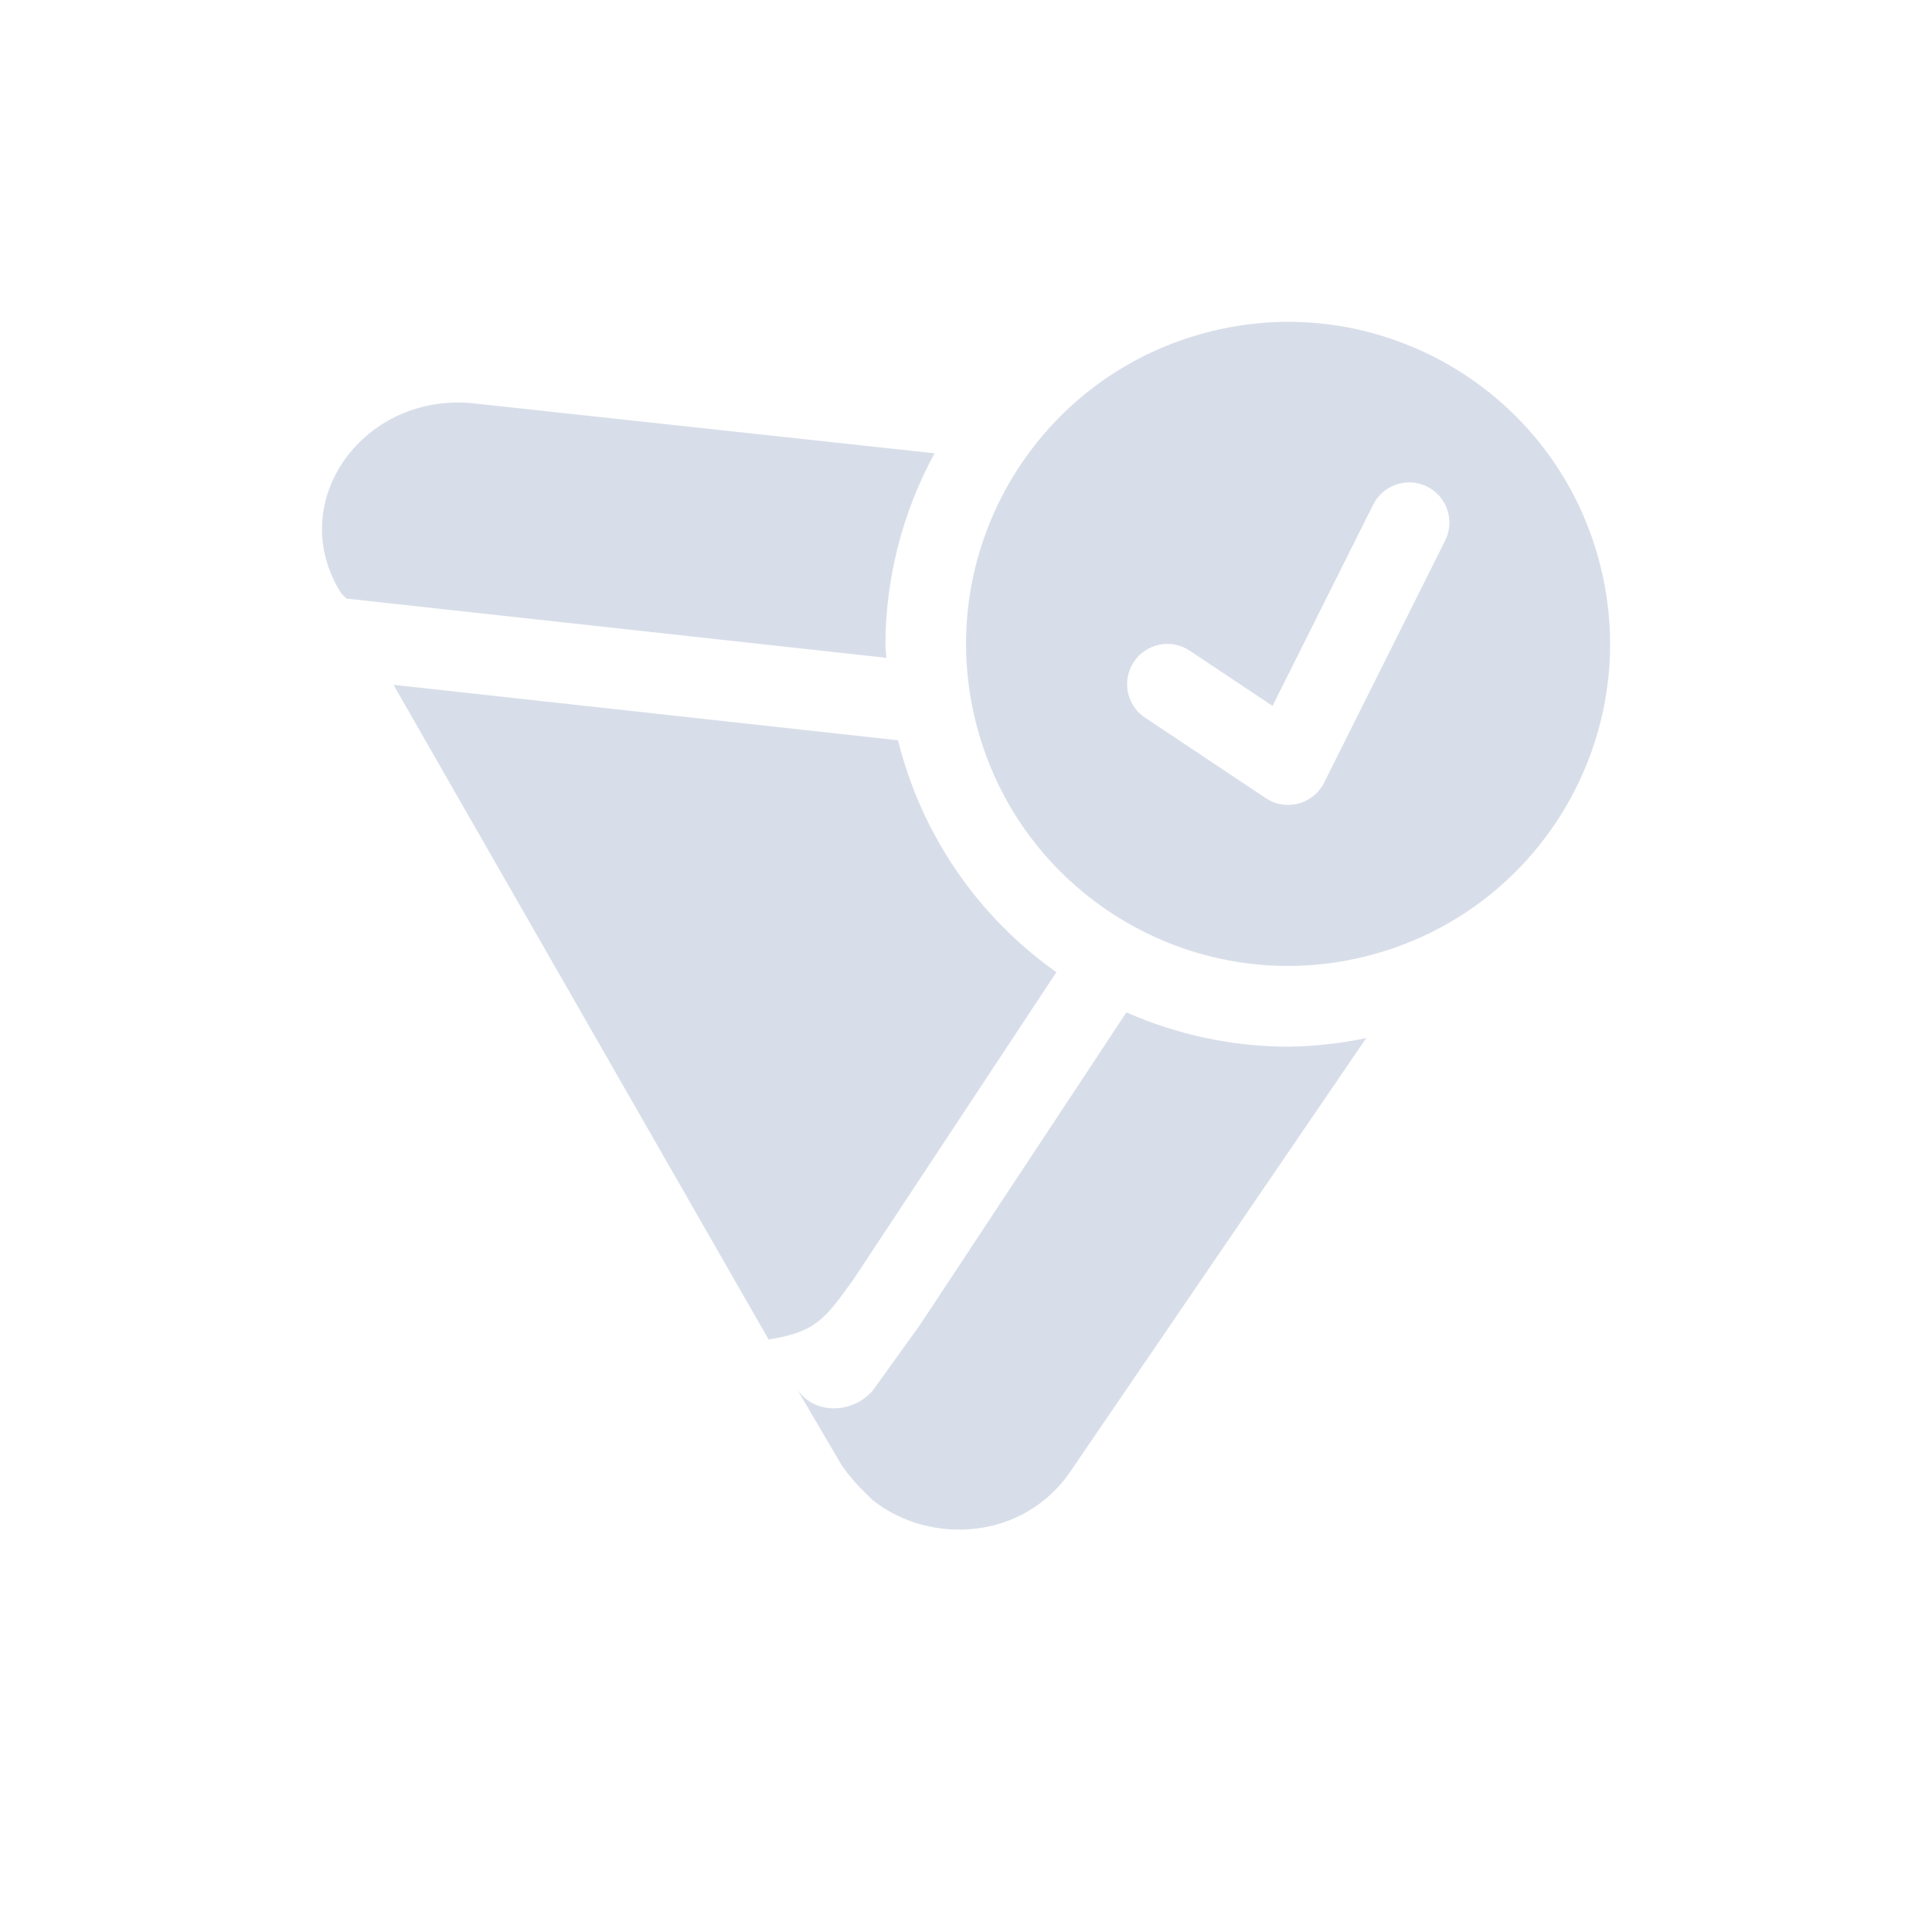
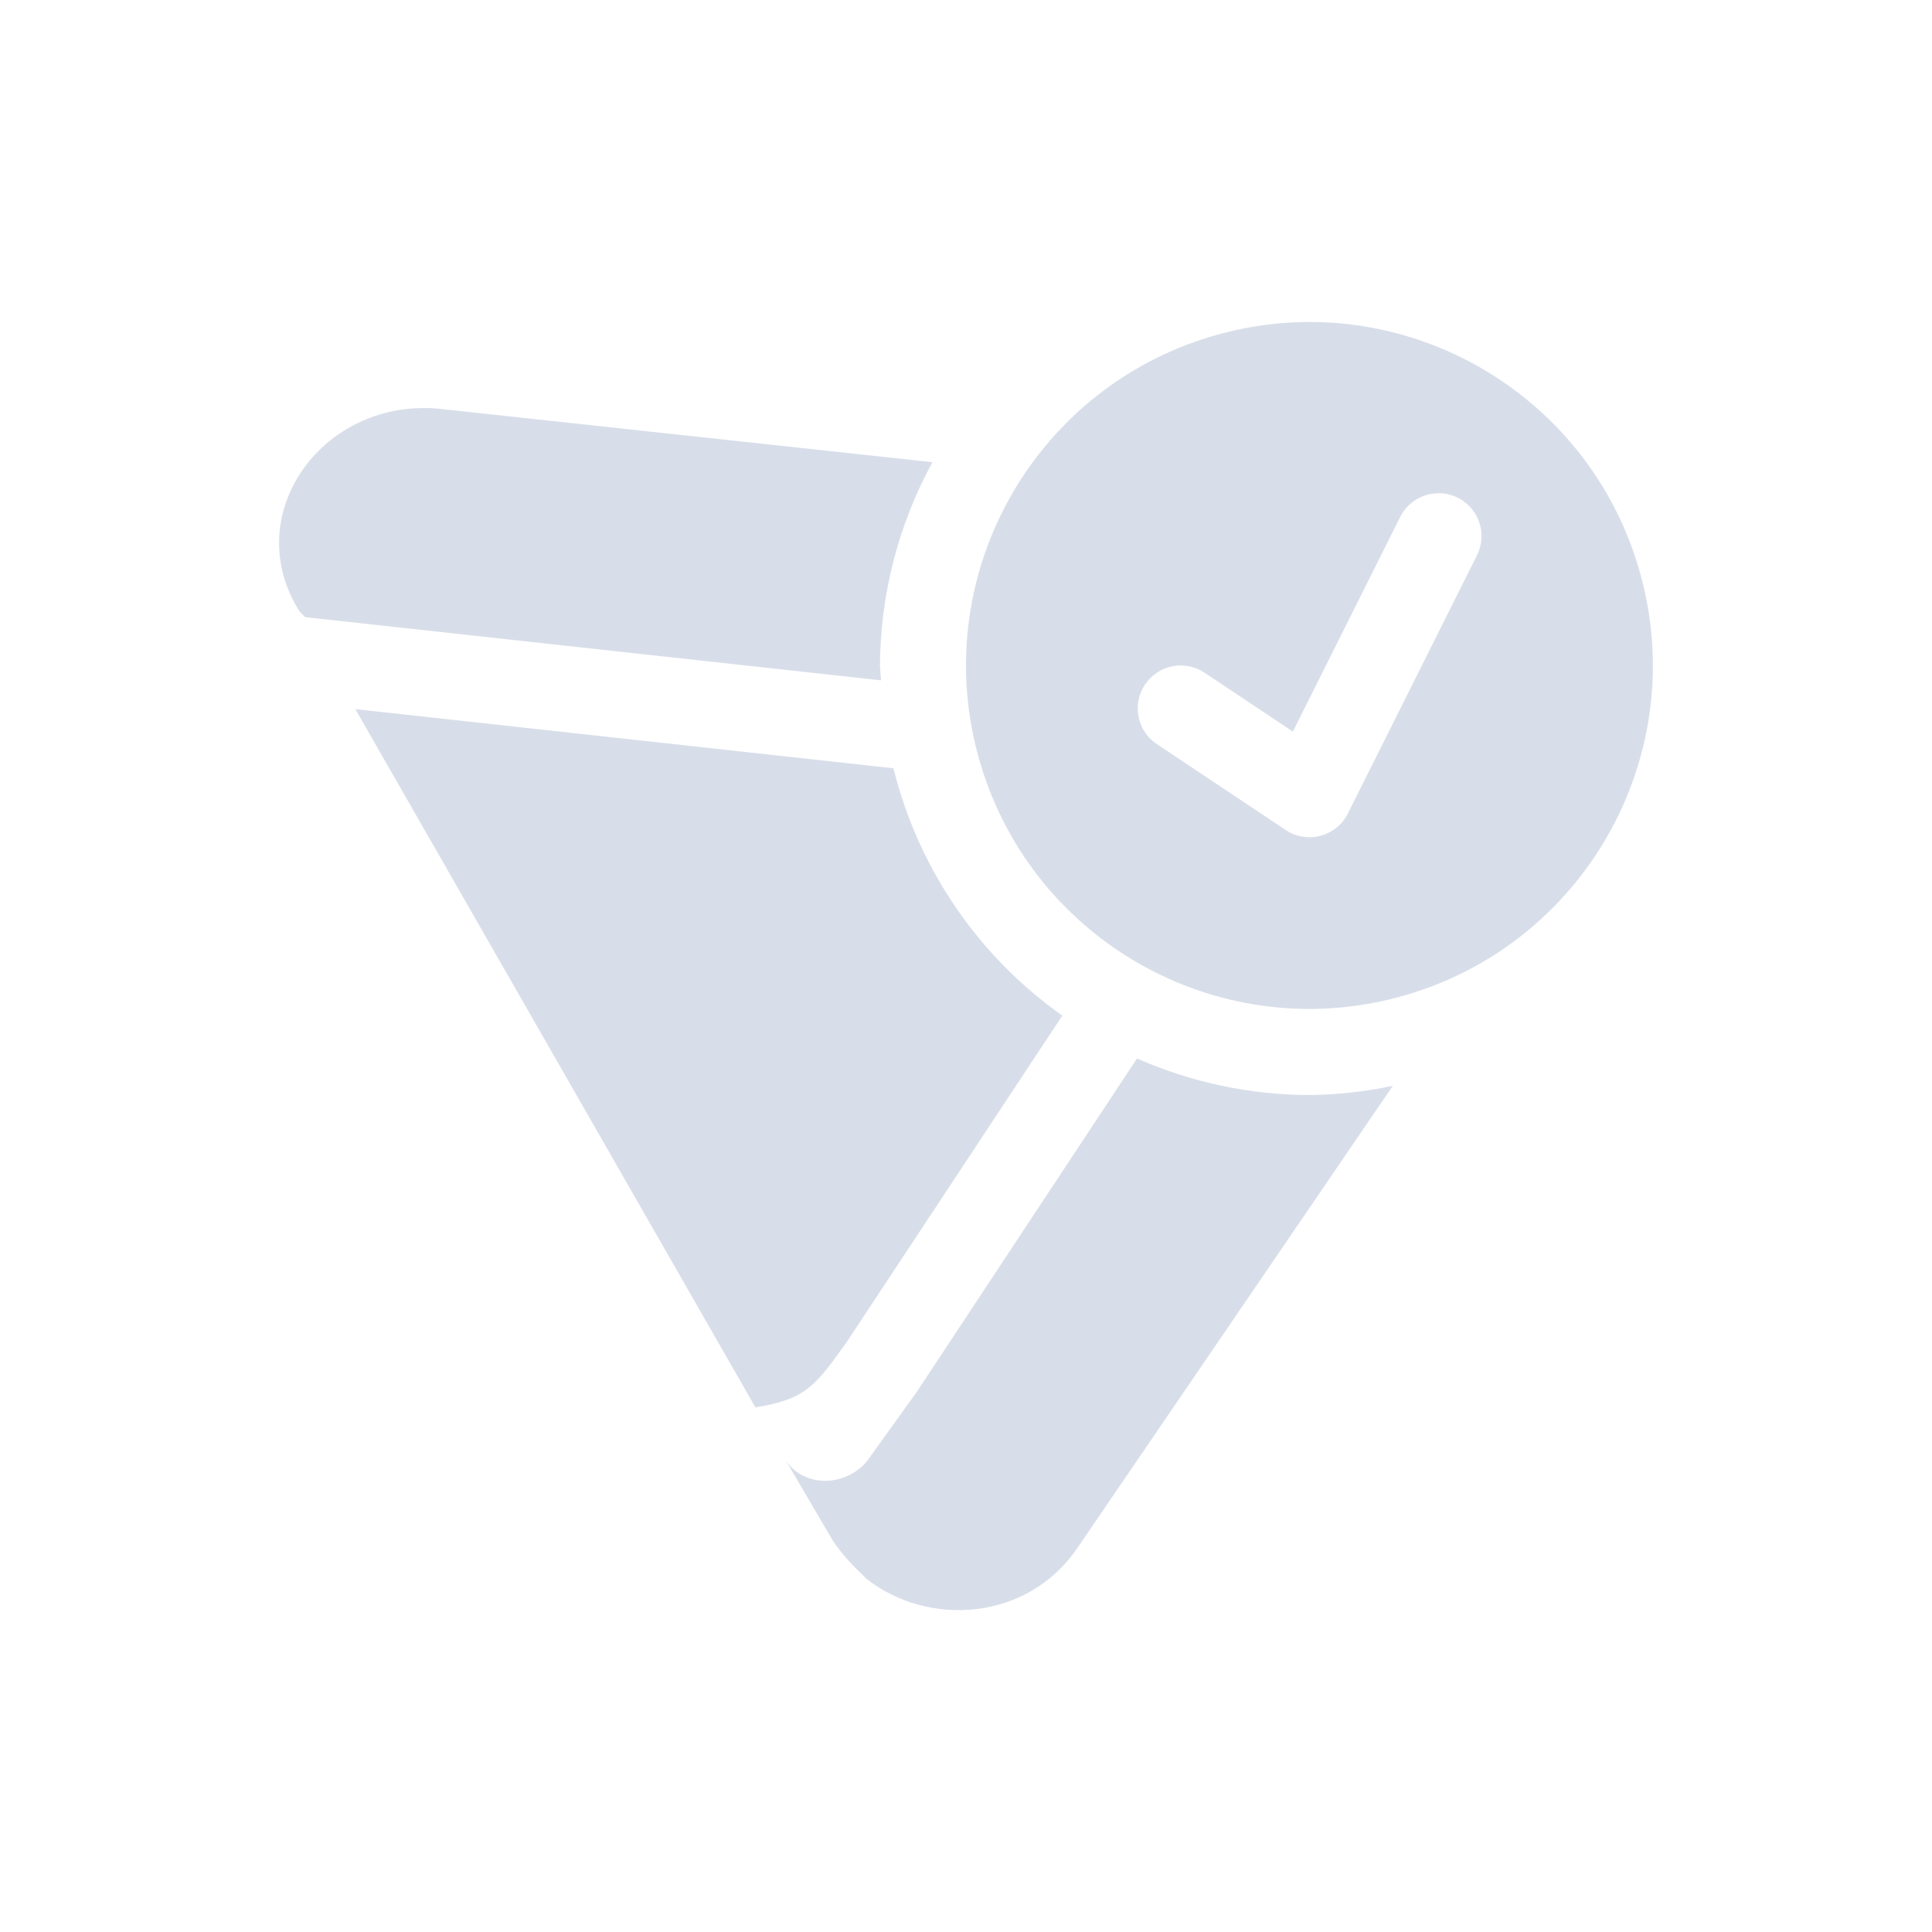
- <svg xmlns="http://www.w3.org/2000/svg" width="24" height="24" version="1.1">
-   <defs>
+ <svg xmlns="http://www.w3.org/2000/svg" width="24" height="24" version="1.1" id="svg2">
+   <defs id="defs1">
    <style id="current-color-scheme" type="text/css">.ColorScheme-Text {color:#d8dee9} .ColorScheme-Highlight {color:#3b4252}</style>
  </defs>
-   <path style="fill:currentColor" class="ColorScheme-Text" d="m 15.767,4.005 c -0.265,0.016 -0.534,0.059 -0.801,0.131 -2.134,0.572 -3.4,2.765 -2.828,4.898 0.572,2.134 2.765,3.4 4.898,2.828 2.134,-0.572 3.4,-2.765 2.828,-4.898 -0.5,-1.867 -2.24,-3.07 -4.098,-2.959 z m 1.711,1.988 a 0.5,0.5 0 0 1 0.471,0.729 l -1.5,3 a 0.5,0.5 0 0 1 -0.725,0.193 l -1.5,-1 a 0.5,0.5 0 1 1 0.555,-0.832 l 1.029,0.686 1.246,-2.492 a 0.5,0.5 0 0 1 0.424,-0.283 z" />
-   <path style="fill:currentColor" class="ColorScheme-Text" d="M 5.732,5.001 C 5.69,5 5.65,5.001 5.609,5.002 4.384,5.054 3.572,6.321 4.24,7.372 l 0.064,0.064 6.707,0.736 a 5,5 0 0 1 -0.012,-0.172 5,5 0 0 1 0.611,-2.369 L 5.859,5.008 c -0.043,-0.004 -0.085,-0.007 -0.127,-0.008 z m -0.844,3.506 4.66,8.133 c 0.584,-0.094 0.693,-0.245 1.055,-0.748 L 13.123,12.077 A 5,5 0 0 1 11.156,9.196 Z m 9.105,4.068 -2.566,3.885 -0.582,0.809 c -0.259,0.311 -0.778,0.311 -0.973,-0.062 l 0.584,0.996 c 0.13,0.187 0.259,0.311 0.389,0.436 0.712,0.56 1.878,0.498 2.461,-0.373 l 3.666,-5.371 a 5,5 0 0 1 -0.973,0.107 5,5 0 0 1 -2.006,-0.426 z" />
+   <g id="g2" transform="matrix(1.066533,0,0,1.066533,-0.7992641,-0.2641253)">
+     <path style="fill:currentColor" class="ColorScheme-Text" d="m 15.767,4.005 c -0.265,0.016 -0.534,0.059 -0.801,0.131 -2.134,0.572 -3.4,2.765 -2.828,4.898 0.572,2.134 2.765,3.4 4.898,2.828 2.134,-0.572 3.4,-2.765 2.828,-4.898 -0.5,-1.867 -2.24,-3.07 -4.098,-2.959 z m 1.711,1.988 a 0.5,0.5 0 0 1 0.471,0.729 l -1.5,3 a 0.5,0.5 0 0 1 -0.725,0.193 l -1.5,-1 a 0.5,0.5 0 1 1 0.555,-0.832 l 1.029,0.686 1.246,-2.492 a 0.5,0.5 0 0 1 0.424,-0.283 z" id="path1" />
+     <path style="fill:currentColor" class="ColorScheme-Text" d="M 5.732,5.001 C 5.69,5 5.65,5.001 5.609,5.002 4.384,5.054 3.572,6.321 4.24,7.372 l 0.064,0.064 6.707,0.736 a 5,5 0 0 1 -0.012,-0.172 5,5 0 0 1 0.611,-2.369 L 5.859,5.008 c -0.043,-0.004 -0.085,-0.007 -0.127,-0.008 z m -0.844,3.506 4.66,8.133 c 0.584,-0.094 0.693,-0.245 1.055,-0.748 L 13.123,12.077 A 5,5 0 0 1 11.156,9.196 Z m 9.105,4.068 -2.566,3.885 -0.582,0.809 c -0.259,0.311 -0.778,0.311 -0.973,-0.062 l 0.584,0.996 c 0.13,0.187 0.259,0.311 0.389,0.436 0.712,0.56 1.878,0.498 2.461,-0.373 l 3.666,-5.371 a 5,5 0 0 1 -0.973,0.107 5,5 0 0 1 -2.006,-0.426 z" id="path2" />
+   </g>
</svg>
